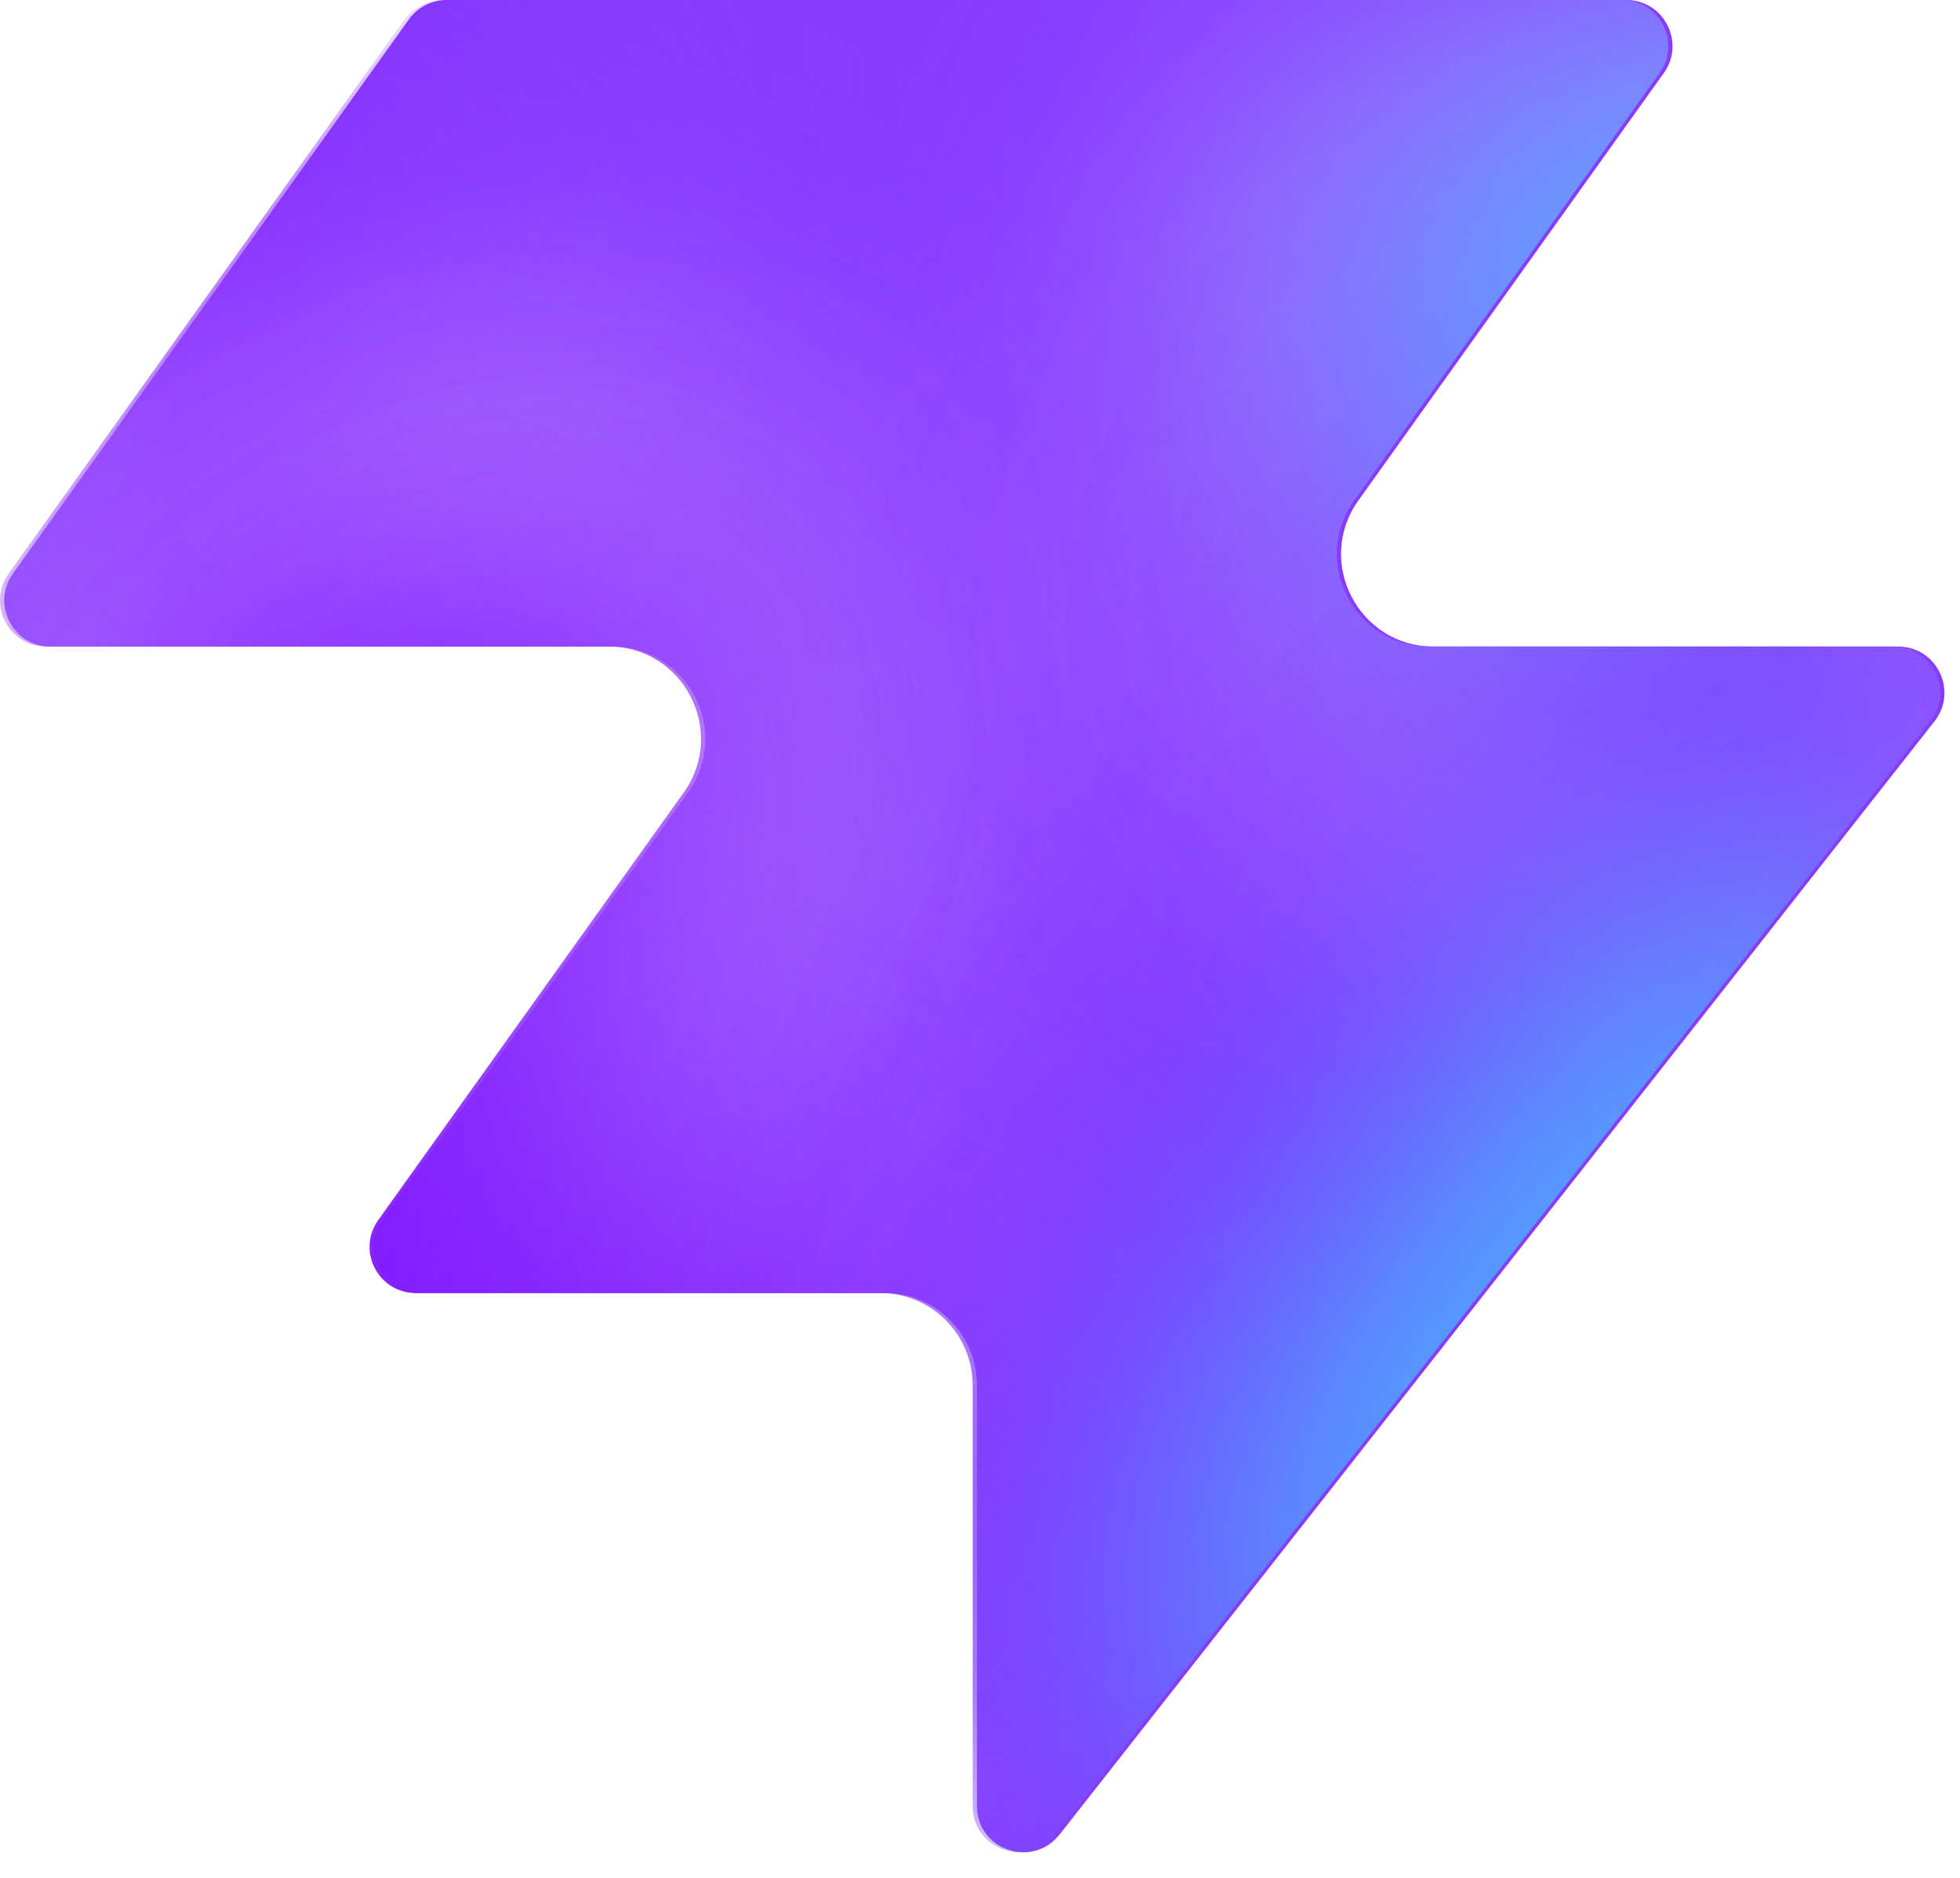
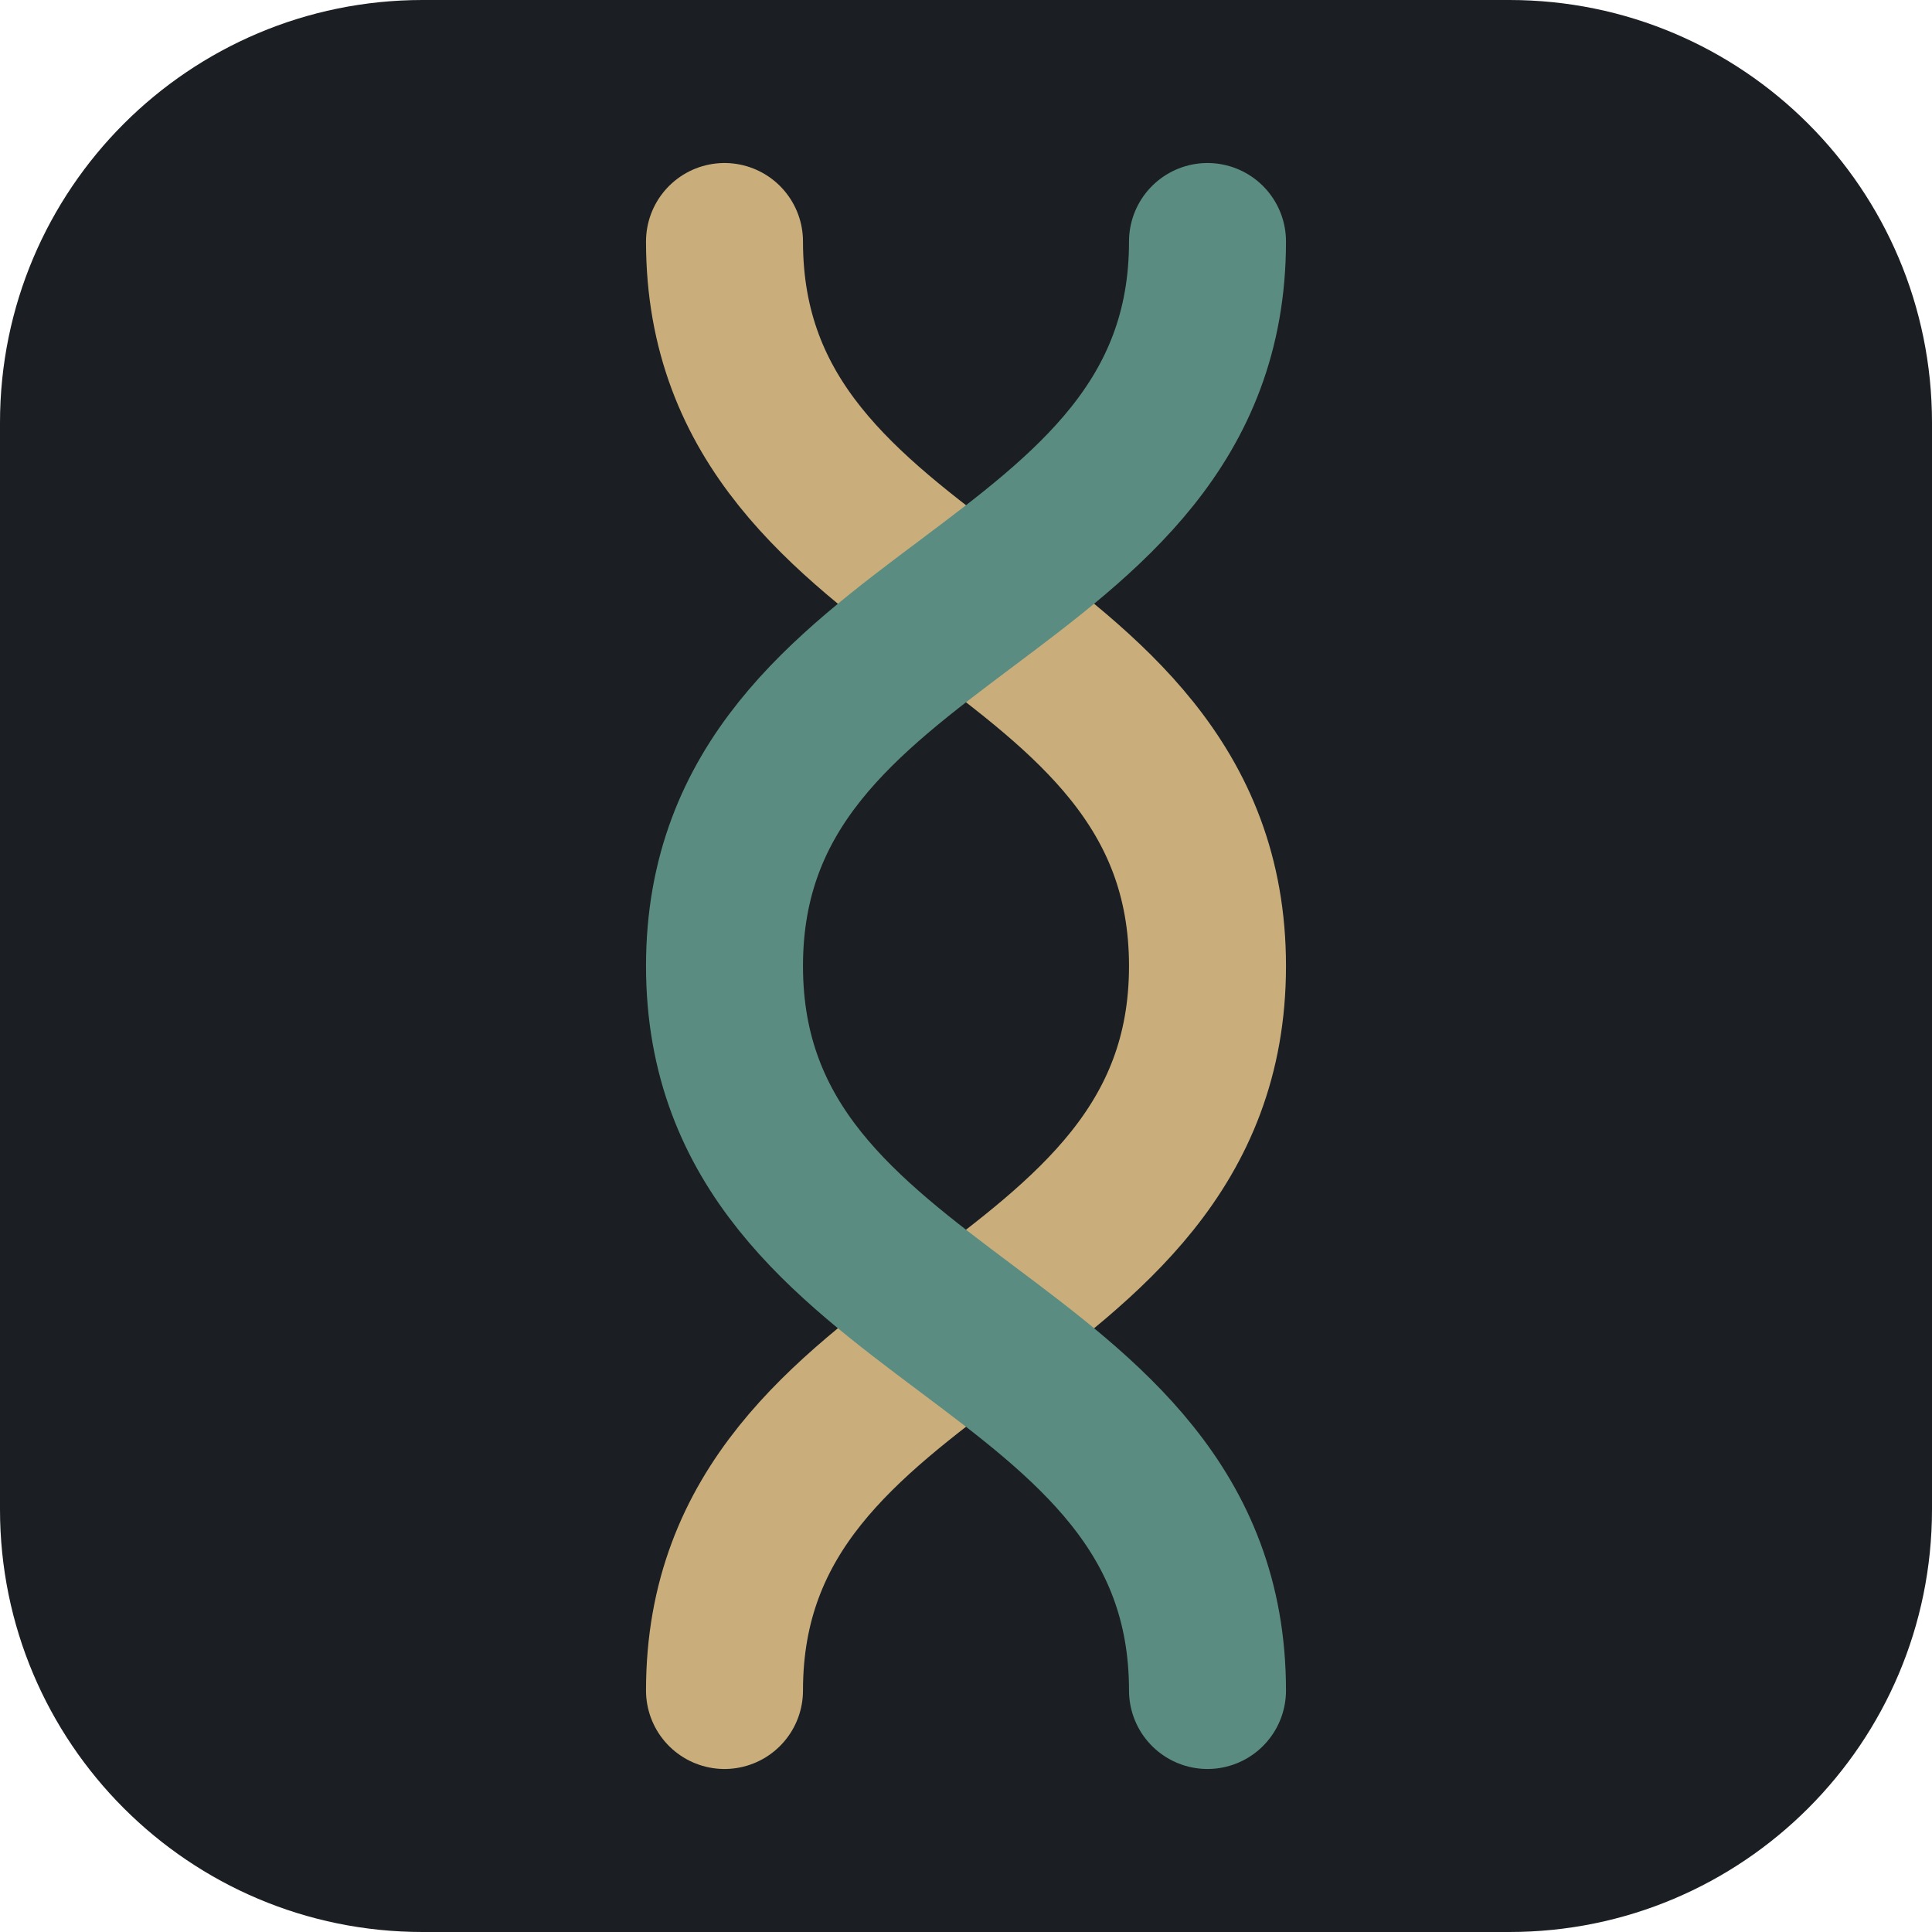
- <svg xmlns="http://www.w3.org/2000/svg" width="48" height="46" fill="none" viewBox="0 0 48 46">
-   <path fill="#863bff" d="M25.946 44.938c-.664.845-2.021.375-2.021-.698V33.937a2.26 2.26 0 0 0-2.262-2.262H10.287c-.92 0-1.456-1.04-.92-1.788l7.48-10.471c1.07-1.497 0-3.578-1.842-3.578H1.237c-.92 0-1.456-1.04-.92-1.788L10.013.474c.214-.297.556-.474.92-.474h28.894c.92 0 1.456 1.04.92 1.788l-7.48 10.471c-1.07 1.498 0 3.579 1.842 3.579h11.377c.943 0 1.473 1.088.89 1.83L25.947 44.94z" style="fill:#863bff;fill:color(display-p3 .525 .23 1);fill-opacity:1" />
-   <mask id="a" width="48" height="46" x="0" y="0" maskUnits="userSpaceOnUse" style="mask-type:alpha">
-     <path fill="#000" d="M25.842 44.938c-.664.844-2.021.375-2.021-.698V33.937a2.26 2.26 0 0 0-2.262-2.262H10.183c-.92 0-1.456-1.04-.92-1.788l7.48-10.471c1.07-1.498 0-3.579-1.842-3.579H1.133c-.92 0-1.456-1.04-.92-1.787L9.91.473c.214-.297.556-.474.92-.474h28.894c.92 0 1.456 1.04.92 1.788l-7.48 10.471c-1.07 1.498 0 3.578 1.842 3.578h11.377c.943 0 1.473 1.088.89 1.832L25.843 44.94z" style="fill:#000;fill-opacity:1" />
-   </mask>
-   <g mask="url(#a)">
-     <g filter="url(#b)">
-       <ellipse cx="5.508" cy="14.704" fill="#ede6ff" rx="5.508" ry="14.704" style="fill:#ede6ff;fill:color(display-p3 .927 .903 1);fill-opacity:1" transform="matrix(.00324 1 1 -.00324 -4.47 31.516)" />
-     </g>
-     <g filter="url(#c)">
-       <ellipse cx="10.399" cy="29.851" fill="#ede6ff" rx="10.399" ry="29.851" style="fill:#ede6ff;fill:color(display-p3 .927 .903 1);fill-opacity:1" transform="matrix(.00324 1 1 -.00324 -39.328 7.883)" />
-     </g>
-     <g filter="url(#d)">
-       <ellipse cx="5.508" cy="30.487" fill="#7e14ff" rx="5.508" ry="30.487" style="fill:#7e14ff;fill:color(display-p3 .492 .077 1);fill-opacity:1" transform="rotate(89.814 -25.913 -14.639)scale(1 -1)" />
-     </g>
-     <g filter="url(#e)">
-       <ellipse cx="5.508" cy="30.599" fill="#7e14ff" rx="5.508" ry="30.599" style="fill:#7e14ff;fill:color(display-p3 .492 .077 1);fill-opacity:1" transform="rotate(89.814 -32.644 -3.334)scale(1 -1)" />
-     </g>
-     <g filter="url(#f)">
-       <ellipse cx="5.508" cy="30.599" fill="#7e14ff" rx="5.508" ry="30.599" style="fill:#7e14ff;fill:color(display-p3 .492 .077 1);fill-opacity:1" transform="matrix(.00324 1 1 -.00324 -34.34 30.47)" />
-     </g>
-     <g filter="url(#g)">
-       <ellipse cx="14.072" cy="22.078" fill="#ede6ff" rx="14.072" ry="22.078" style="fill:#ede6ff;fill:color(display-p3 .927 .903 1);fill-opacity:1" transform="rotate(93.35 24.506 48.493)scale(-1 1)" />
-     </g>
-     <g filter="url(#h)">
-       <ellipse cx="3.47" cy="21.501" fill="#7e14ff" rx="3.47" ry="21.501" style="fill:#7e14ff;fill:color(display-p3 .492 .077 1);fill-opacity:1" transform="rotate(89.009 28.708 47.59)scale(-1 1)" />
-     </g>
-     <g filter="url(#i)">
-       <ellipse cx="3.47" cy="21.501" fill="#7e14ff" rx="3.47" ry="21.501" style="fill:#7e14ff;fill:color(display-p3 .492 .077 1);fill-opacity:1" transform="rotate(89.009 28.708 47.59)scale(-1 1)" />
-     </g>
-     <g filter="url(#j)">
-       <ellipse cx=".387" cy="8.972" fill="#7e14ff" rx="4.407" ry="29.108" style="fill:#7e14ff;fill:color(display-p3 .492 .077 1);fill-opacity:1" transform="rotate(39.51 .387 8.972)" />
-     </g>
-     <g filter="url(#k)">
-       <ellipse cx="47.523" cy="-6.092" fill="#7e14ff" rx="4.407" ry="29.108" style="fill:#7e14ff;fill:color(display-p3 .492 .077 1);fill-opacity:1" transform="rotate(37.892 47.523 -6.092)" />
-     </g>
-     <g filter="url(#l)">
-       <ellipse cx="41.412" cy="6.333" fill="#47bfff" rx="5.971" ry="9.665" style="fill:#47bfff;fill:color(display-p3 .28 .748 1);fill-opacity:1" transform="rotate(37.892 41.412 6.333)" />
-     </g>
-     <g filter="url(#m)">
-       <ellipse cx="-1.879" cy="38.332" fill="#7e14ff" rx="4.407" ry="29.108" style="fill:#7e14ff;fill:color(display-p3 .492 .077 1);fill-opacity:1" transform="rotate(37.892 -1.88 38.332)" />
-     </g>
-     <g filter="url(#n)">
-       <ellipse cx="-1.879" cy="38.332" fill="#7e14ff" rx="4.407" ry="29.108" style="fill:#7e14ff;fill:color(display-p3 .492 .077 1);fill-opacity:1" transform="rotate(37.892 -1.88 38.332)" />
-     </g>
-     <g filter="url(#o)">
-       <ellipse cx="35.651" cy="29.907" fill="#7e14ff" rx="4.407" ry="29.108" style="fill:#7e14ff;fill:color(display-p3 .492 .077 1);fill-opacity:1" transform="rotate(37.892 35.651 29.907)" />
-     </g>
-     <g filter="url(#p)">
-       <ellipse cx="38.418" cy="32.4" fill="#47bfff" rx="5.971" ry="15.297" style="fill:#47bfff;fill:color(display-p3 .28 .748 1);fill-opacity:1" transform="rotate(37.892 38.418 32.4)" />
-     </g>
-   </g>
-   <defs>
-     <filter id="b" width="60.045" height="41.654" x="-19.77" y="16.149" color-interpolation-filters="sRGB" filterUnits="userSpaceOnUse">
-       <feFlood flood-opacity="0" result="BackgroundImageFix" />
-       <feBlend in="SourceGraphic" in2="BackgroundImageFix" result="shape" />
-       <feGaussianBlur result="effect1_foregroundBlur_2002_17158" stdDeviation="7.659" />
-     </filter>
-     <filter id="c" width="90.34" height="51.437" x="-54.613" y="-7.533" color-interpolation-filters="sRGB" filterUnits="userSpaceOnUse">
-       <feFlood flood-opacity="0" result="BackgroundImageFix" />
-       <feBlend in="SourceGraphic" in2="BackgroundImageFix" result="shape" />
-       <feGaussianBlur result="effect1_foregroundBlur_2002_17158" stdDeviation="7.659" />
-     </filter>
-     <filter id="d" width="79.355" height="29.4" x="-49.64" y="2.03" color-interpolation-filters="sRGB" filterUnits="userSpaceOnUse">
-       <feFlood flood-opacity="0" result="BackgroundImageFix" />
-       <feBlend in="SourceGraphic" in2="BackgroundImageFix" result="shape" />
-       <feGaussianBlur result="effect1_foregroundBlur_2002_17158" stdDeviation="4.596" />
-     </filter>
-     <filter id="e" width="79.579" height="29.4" x="-45.045" y="20.029" color-interpolation-filters="sRGB" filterUnits="userSpaceOnUse">
-       <feFlood flood-opacity="0" result="BackgroundImageFix" />
-       <feBlend in="SourceGraphic" in2="BackgroundImageFix" result="shape" />
-       <feGaussianBlur result="effect1_foregroundBlur_2002_17158" stdDeviation="4.596" />
-     </filter>
-     <filter id="f" width="79.579" height="29.4" x="-43.513" y="21.178" color-interpolation-filters="sRGB" filterUnits="userSpaceOnUse">
-       <feFlood flood-opacity="0" result="BackgroundImageFix" />
-       <feBlend in="SourceGraphic" in2="BackgroundImageFix" result="shape" />
-       <feGaussianBlur result="effect1_foregroundBlur_2002_17158" stdDeviation="4.596" />
-     </filter>
-     <filter id="g" width="74.749" height="58.852" x="15.756" y="-17.901" color-interpolation-filters="sRGB" filterUnits="userSpaceOnUse">
-       <feFlood flood-opacity="0" result="BackgroundImageFix" />
-       <feBlend in="SourceGraphic" in2="BackgroundImageFix" result="shape" />
-       <feGaussianBlur result="effect1_foregroundBlur_2002_17158" stdDeviation="7.659" />
-     </filter>
-     <filter id="h" width="61.377" height="25.362" x="23.548" y="2.284" color-interpolation-filters="sRGB" filterUnits="userSpaceOnUse">
-       <feFlood flood-opacity="0" result="BackgroundImageFix" />
-       <feBlend in="SourceGraphic" in2="BackgroundImageFix" result="shape" />
-       <feGaussianBlur result="effect1_foregroundBlur_2002_17158" stdDeviation="4.596" />
-     </filter>
-     <filter id="i" width="61.377" height="25.362" x="23.548" y="2.284" color-interpolation-filters="sRGB" filterUnits="userSpaceOnUse">
-       <feFlood flood-opacity="0" result="BackgroundImageFix" />
-       <feBlend in="SourceGraphic" in2="BackgroundImageFix" result="shape" />
-       <feGaussianBlur result="effect1_foregroundBlur_2002_17158" stdDeviation="4.596" />
-     </filter>
-     <filter id="j" width="56.045" height="63.649" x="-27.636" y="-22.853" color-interpolation-filters="sRGB" filterUnits="userSpaceOnUse">
-       <feFlood flood-opacity="0" result="BackgroundImageFix" />
-       <feBlend in="SourceGraphic" in2="BackgroundImageFix" result="shape" />
-       <feGaussianBlur result="effect1_foregroundBlur_2002_17158" stdDeviation="4.596" />
-     </filter>
-     <filter id="k" width="54.814" height="64.646" x="20.116" y="-38.415" color-interpolation-filters="sRGB" filterUnits="userSpaceOnUse">
-       <feFlood flood-opacity="0" result="BackgroundImageFix" />
-       <feBlend in="SourceGraphic" in2="BackgroundImageFix" result="shape" />
-       <feGaussianBlur result="effect1_foregroundBlur_2002_17158" stdDeviation="4.596" />
-     </filter>
-     <filter id="l" width="33.541" height="35.313" x="24.641" y="-11.323" color-interpolation-filters="sRGB" filterUnits="userSpaceOnUse">
-       <feFlood flood-opacity="0" result="BackgroundImageFix" />
-       <feBlend in="SourceGraphic" in2="BackgroundImageFix" result="shape" />
-       <feGaussianBlur result="effect1_foregroundBlur_2002_17158" stdDeviation="4.596" />
-     </filter>
-     <filter id="m" width="54.814" height="64.646" x="-29.286" y="6.009" color-interpolation-filters="sRGB" filterUnits="userSpaceOnUse">
-       <feFlood flood-opacity="0" result="BackgroundImageFix" />
-       <feBlend in="SourceGraphic" in2="BackgroundImageFix" result="shape" />
-       <feGaussianBlur result="effect1_foregroundBlur_2002_17158" stdDeviation="4.596" />
-     </filter>
-     <filter id="n" width="54.814" height="64.646" x="-29.286" y="6.009" color-interpolation-filters="sRGB" filterUnits="userSpaceOnUse">
-       <feFlood flood-opacity="0" result="BackgroundImageFix" />
-       <feBlend in="SourceGraphic" in2="BackgroundImageFix" result="shape" />
-       <feGaussianBlur result="effect1_foregroundBlur_2002_17158" stdDeviation="4.596" />
-     </filter>
-     <filter id="o" width="54.814" height="64.646" x="8.244" y="-2.416" color-interpolation-filters="sRGB" filterUnits="userSpaceOnUse">
-       <feFlood flood-opacity="0" result="BackgroundImageFix" />
-       <feBlend in="SourceGraphic" in2="BackgroundImageFix" result="shape" />
-       <feGaussianBlur result="effect1_foregroundBlur_2002_17158" stdDeviation="4.596" />
-     </filter>
-     <filter id="p" width="39.409" height="43.623" x="18.713" y="10.588" color-interpolation-filters="sRGB" filterUnits="userSpaceOnUse">
-       <feFlood flood-opacity="0" result="BackgroundImageFix" />
-       <feBlend in="SourceGraphic" in2="BackgroundImageFix" result="shape" />
-       <feGaussianBlur result="effect1_foregroundBlur_2002_17158" stdDeviation="4.596" />
-     </filter>
-   </defs>
+ <svg xmlns="http://www.w3.org/2000/svg" viewBox="0 0 32 32">
+   <rect width="32" height="32" rx="7" fill="#1B1E22" />
+   <path d="M12 4 C12 10 20 10 20 16 C20 22 12 22 12 28" fill="none" stroke="#C9AE7C" stroke-width="2.6" stroke-linecap="round" />
+   <path d="M20 4 C20 10 12 10 12 16 C12 22 20 22 20 28" fill="none" stroke="#5A8C82" stroke-width="2.6" stroke-linecap="round" />
</svg>
